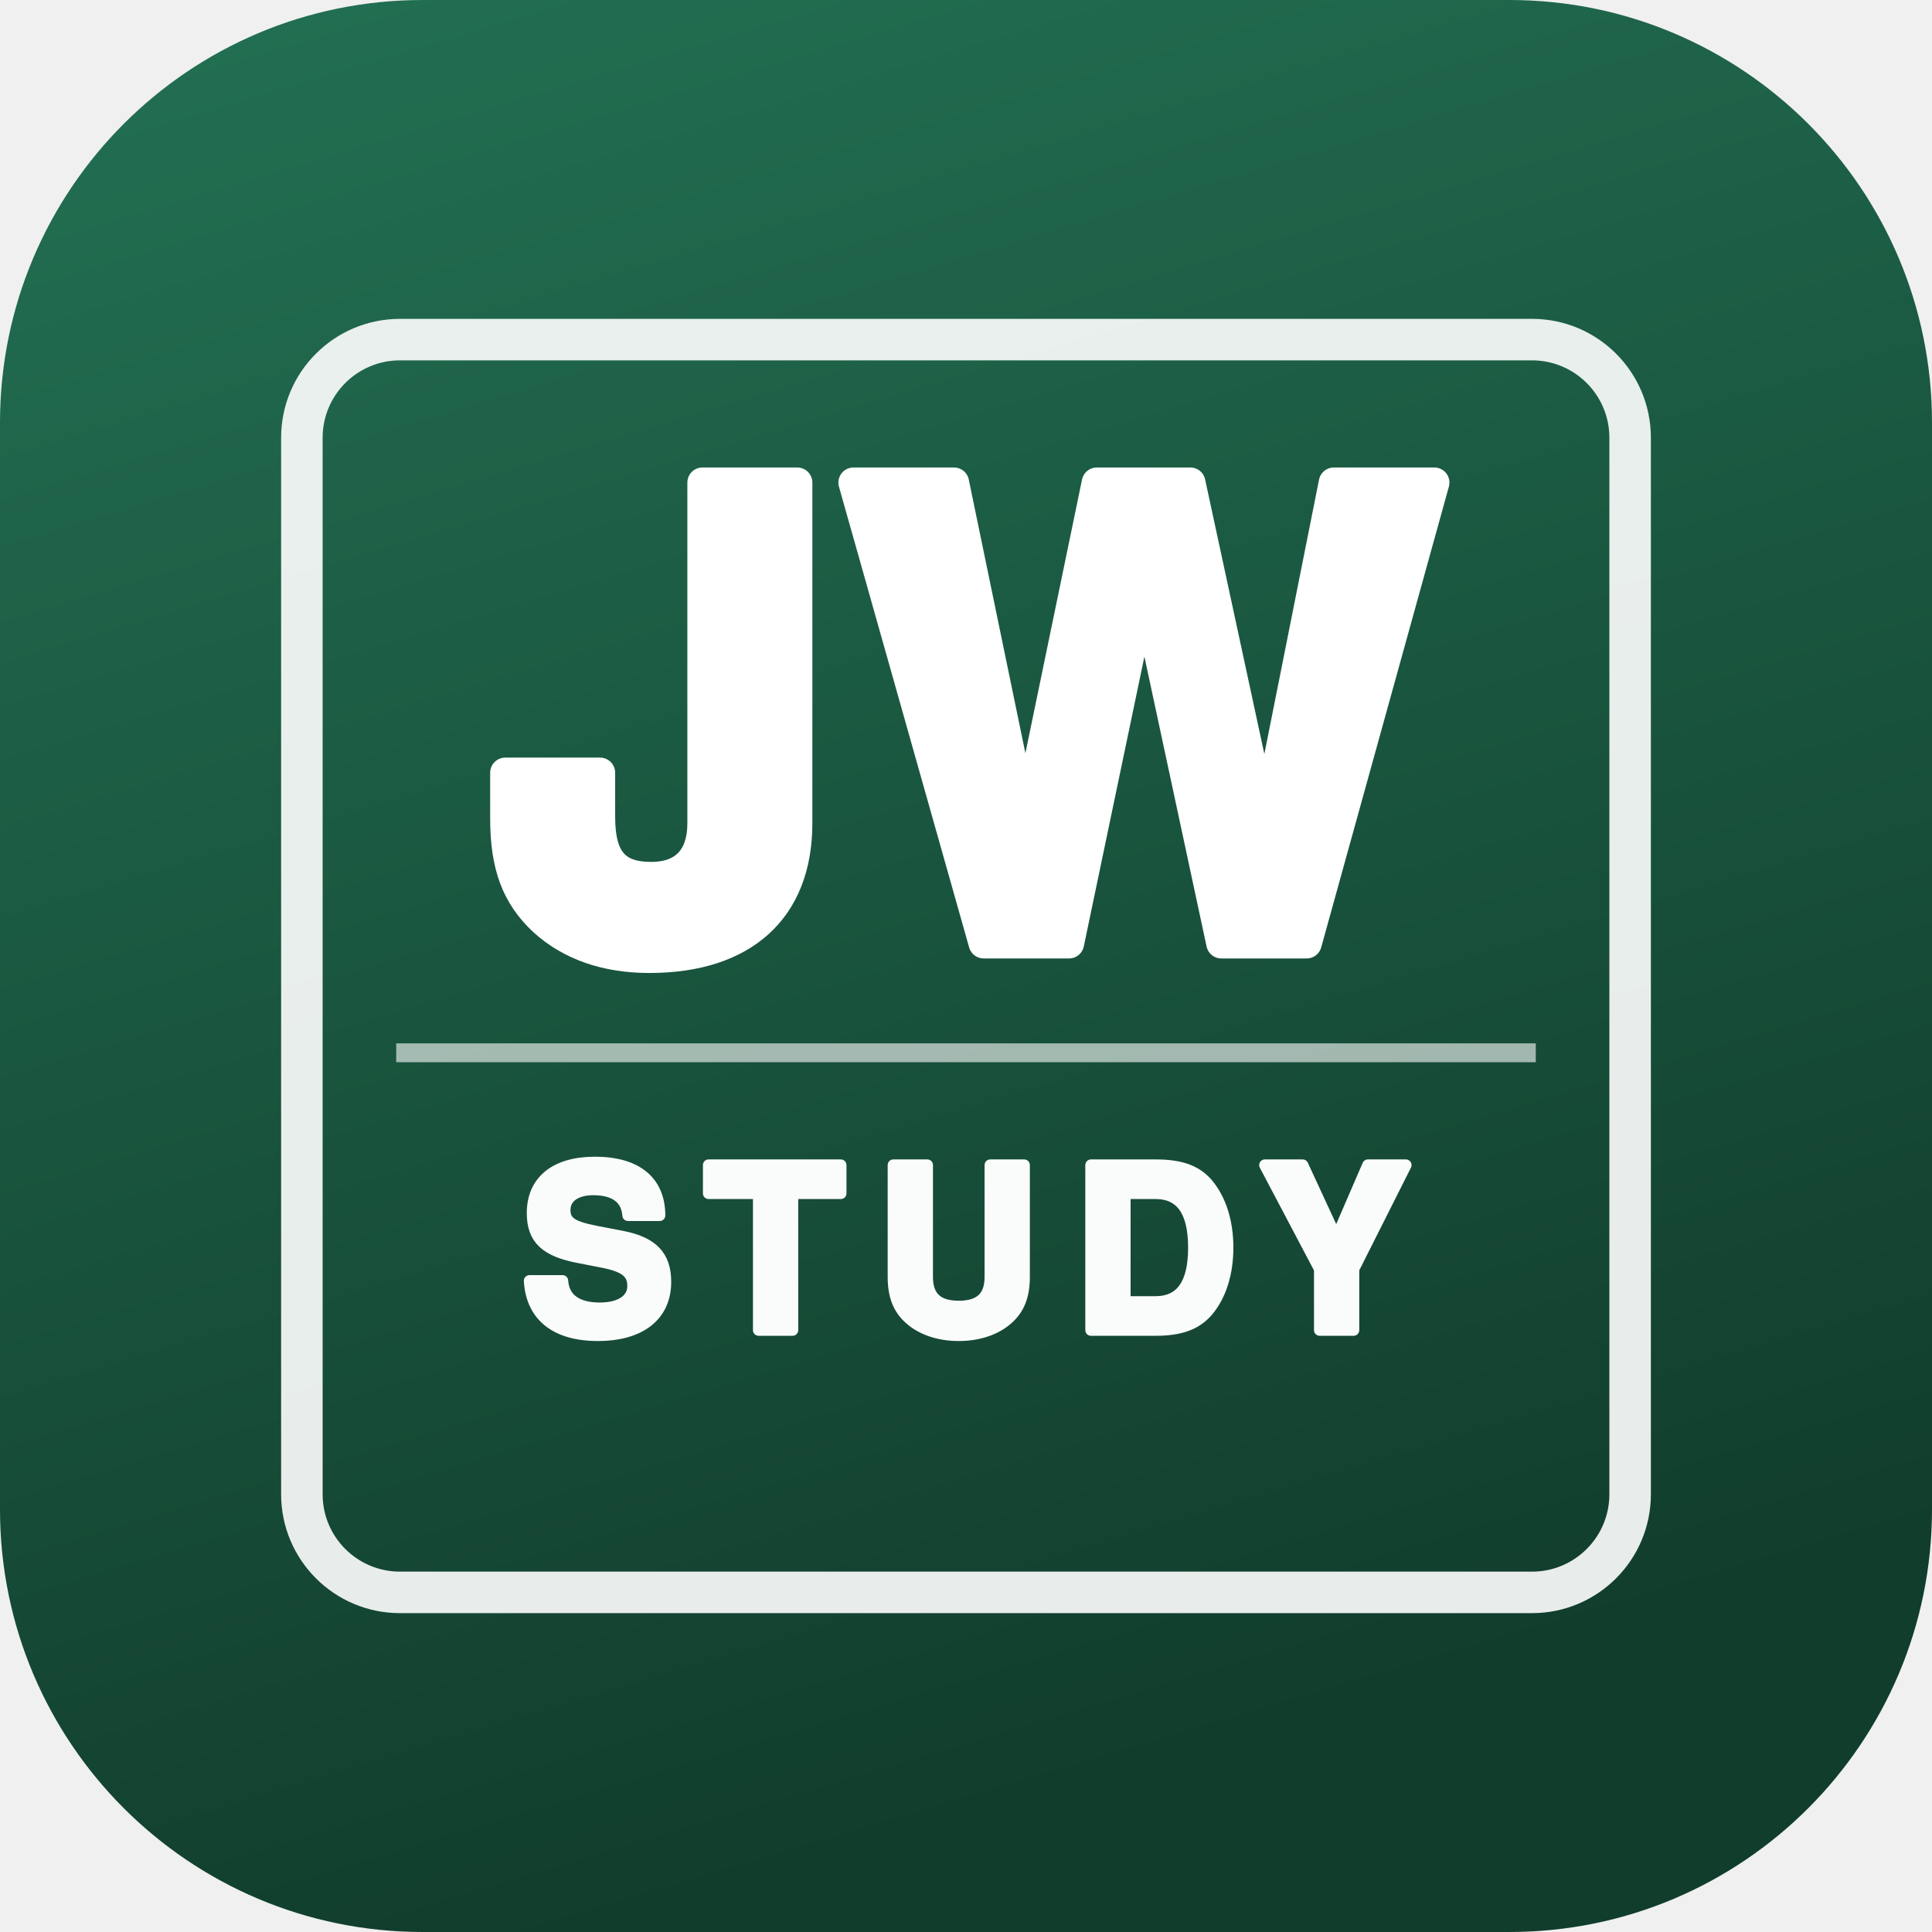
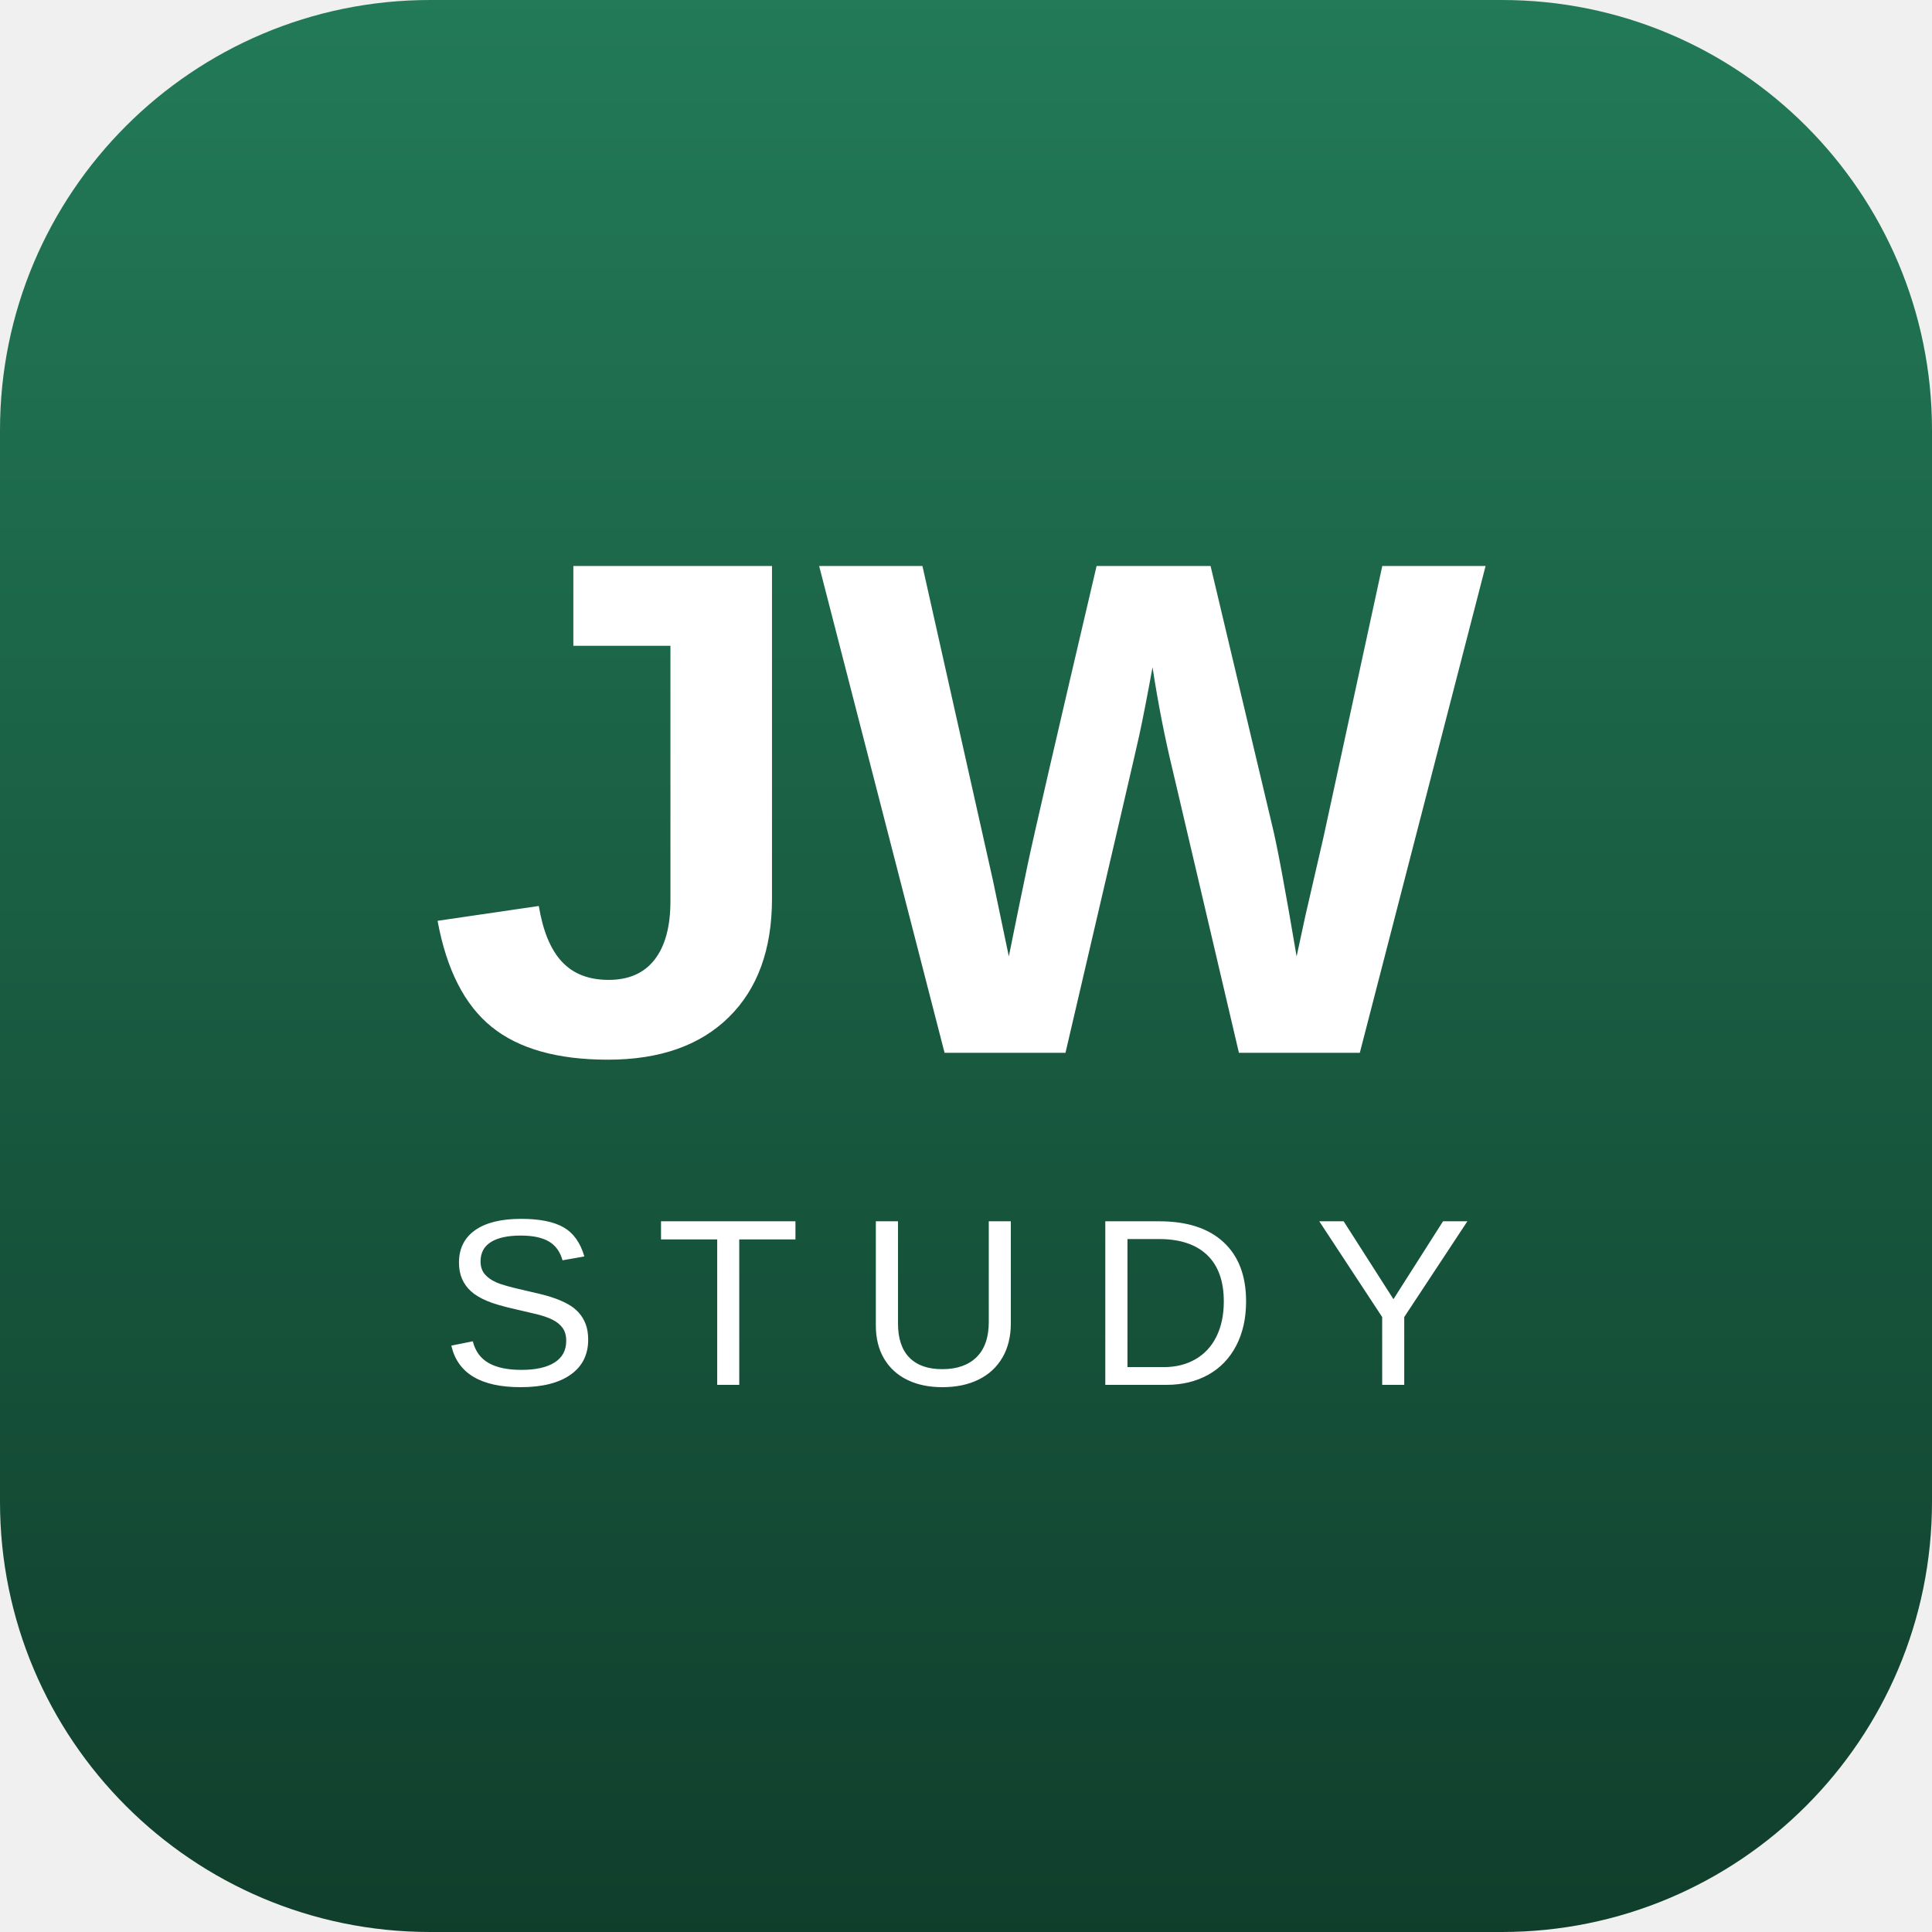
<svg xmlns="http://www.w3.org/2000/svg" viewBox="0 0 1024 1024" width="1024" height="1024">
  <defs>
-     <linearGradient id="bg" x1="0" y1="0" x2="0.3" y2="1">
-       <stop offset="0%" stop-color="#237154" />
-       <stop offset="100%" stop-color="#113d2c" />
+     <linearGradient id="bg" x1="0" y1="0" x2="0" y2="1">
+       <stop offset="0%" stop-color="#227a58" />
+       <stop offset="100%" stop-color="#103e2c" />
    </linearGradient>
  </defs>
-   <rect width="1024" height="1024" rx="224" fill="url(#bg)" />
-   <rect x="160" y="180" width="704" height="664" rx="52" fill="none" stroke="#ffffff" stroke-width="22" opacity="0.9" />
-   <text x="512" y="500" font-family="-apple-system, BlinkMacSystemFont, 'SF Pro Display', Helvetica, Arial, sans-serif" font-size="335" font-weight="bold" fill="#ffffff" stroke="#ffffff" stroke-width="16" stroke-linejoin="round" text-anchor="middle" letter-spacing="2">JW</text>
-   <line x1="210" y1="558" x2="814" y2="558" stroke="#ffffff" stroke-width="10" opacity="0.6" />
-   <text x="512" y="705" font-family="-apple-system, BlinkMacSystemFont, 'SF Pro Text', Helvetica, Arial, sans-serif" font-size="120" font-weight="bold" fill="#ffffff" stroke="#ffffff" stroke-width="6" stroke-linejoin="round" text-anchor="middle" letter-spacing="18" opacity="0.98">STUDY</text>
+   <rect width="1024" height="1024" rx="228" fill="url(#bg)" />
+   <text x="507" y="558" font-family="-apple-system, BlinkMacSystemFont, 'SF Pro Display', 'Helvetica Neue', Arial, sans-serif" font-size="375" font-weight="600" fill="#ffffff" text-anchor="middle" letter-spacing="-1">JW</text>
+   <text x="507" y="734" font-family="-apple-system, BlinkMacSystemFont, 'SF Pro Text', 'SF Pro Display', 'Helvetica Neue', Arial, sans-serif" font-size="126" font-weight="500" fill="#ffffff" text-anchor="middle" letter-spacing="30">STUDY</text>
</svg>
